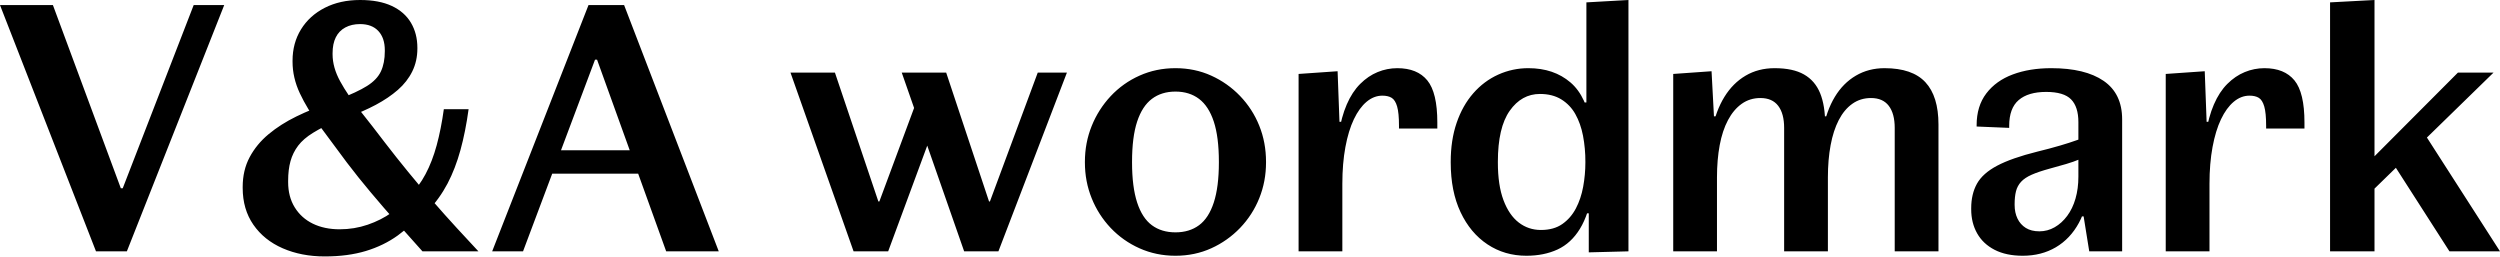
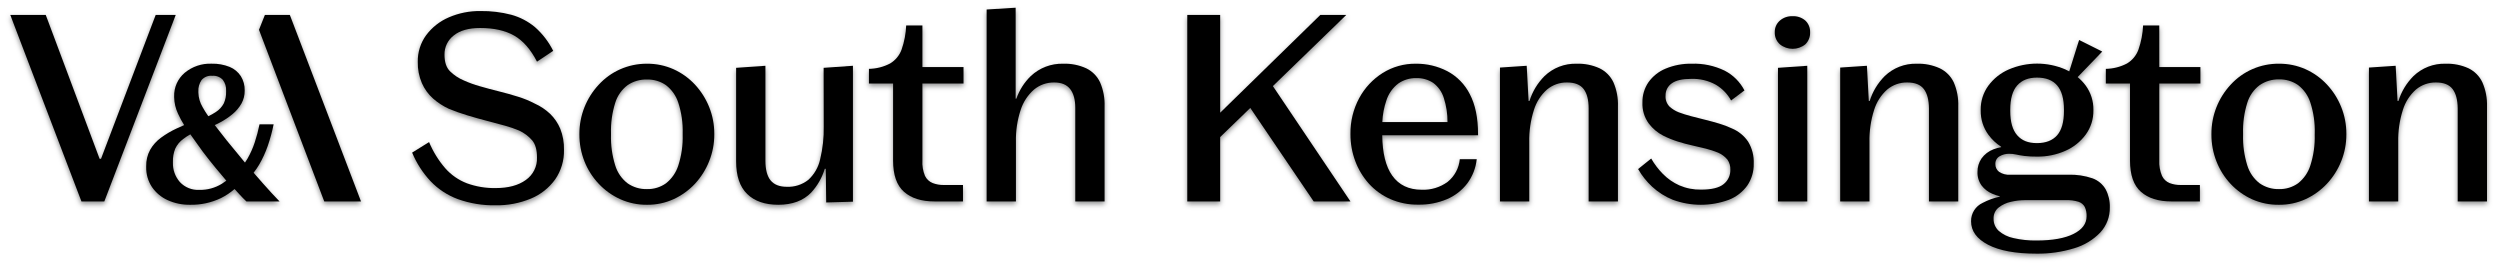
- <svg xmlns="http://www.w3.org/2000/svg" viewBox="0 0 456.967 46.872" preserveAspectRatio="xMinYMax meet">
-   <g fill="currentColor" fill-rule="nonzero">
-     <path d="M35.402.93h5.58L23.188 45.942h-5.642L0 .93h9.672l12.71 34.286-1.054-.806h2.108l-1.24.62zM63.457 21.452l-1.612-3.286c2.273-.868 4.02-1.684 5.239-2.449 1.219-.765 2.066-1.653 2.542-2.666.475-1.013.713-2.242.713-3.689v-.186c0-1.488-.393-2.656-1.178-3.503-.786-.847-1.902-1.271-3.348-1.271-1.034 0-1.933.207-2.697.62A4.057 4.057 0 0 0 61.38 6.82c-.393.785-.59 1.757-.59 2.914v.186c0 1.612.466 3.265 1.396 4.96.93 1.695 2.128 3.462 3.596 5.301a316.43 316.43 0 0 1 4.557 5.859 221.04 221.04 0 0 0 4.278 5.394 234.676 234.676 0 0 0 4.495 5.332 233.797 233.797 0 0 0 4.402 4.929 700.29 700.29 0 0 0 3.937 4.247H77.22a2127.81 2127.81 0 0 1-4.588-5.146 260.786 260.786 0 0 1-4.898-5.673 138.25 138.25 0 0 1-4.34-5.425 1557.067 1557.067 0 0 1-4.991-6.727c-1.509-2.046-2.708-4.02-3.596-5.921-.889-1.901-1.333-3.823-1.333-5.766v-.186c0-2.15.516-4.061 1.55-5.735 1.033-1.674 2.48-2.986 4.34-3.937C61.225.476 63.374 0 65.813 0c2.314 0 4.247.362 5.797 1.085 1.55.723 2.717 1.746 3.503 3.069.785 1.323 1.178 2.852 1.178 4.588v.124c0 1.53-.31 2.924-.93 4.185-.62 1.26-1.499 2.387-2.635 3.379-1.137.992-2.48 1.901-4.03 2.728-1.55.827-3.297 1.591-5.24 2.294zM78.15 38.626h-.806a23.851 23.851 0 0 1-4.62 4.402c-1.715 1.24-3.668 2.19-5.858 2.852-2.191.661-4.692.992-7.502.992-2.852 0-5.415-.496-7.688-1.488-2.274-.992-4.061-2.428-5.363-4.309-1.302-1.88-1.953-4.123-1.953-6.727v-.186c0-2.025.423-3.834 1.27-5.425.848-1.591 2.005-2.997 3.473-4.216 1.467-1.22 3.151-2.294 5.053-3.224a48.767 48.767 0 0 1 6.014-2.449l1.426 3.162c-1.736.785-3.193 1.54-4.371 2.263-1.178.723-2.088 1.509-2.728 2.356a8.382 8.382 0 0 0-1.395 2.821c-.29 1.033-.434 2.232-.434 3.596v.248c0 1.777.403 3.317 1.209 4.619.806 1.302 1.911 2.294 3.317 2.976 1.405.682 3.038 1.023 4.898 1.023 1.777 0 3.482-.279 5.115-.837 1.632-.558 3.1-1.302 4.402-2.232 1.302-.93 2.345-1.891 3.13-2.883a17.308 17.308 0 0 0 3.039-4.123c.826-1.55 1.508-3.317 2.046-5.301.537-1.984.971-4.175 1.302-6.572h4.526c-.372 2.728-.868 5.218-1.488 7.471s-1.406 4.288-2.356 6.107a22.61 22.61 0 0 1-3.658 5.084zM119.597 31.744H98.89v-4.278h20.708ZM89.961 45.942 107.57.93h6.51l17.298 45.012h-9.61l-13.95-38.688 2.914 3.658h-3.906l4.216-6.076-15.438 41.106zM161.974 41.044l-2.79-4.216h3.844l-4.712 6.51 10.478-28.21h2.976l1.116 2.294-10.54 28.52h-6.324L144.49 13.268h8.122zm20.212 0-2.79-4.216h3.844l-4.712 6.51 11.16-30.07h5.332l-12.524 32.674h-6.262l-11.408-32.674h8.122zM214.86 46.748c-2.357 0-4.547-.455-6.573-1.364a16.474 16.474 0 0 1-5.27-3.72 17.156 17.156 0 0 1-3.472-5.425c-.826-2.046-1.24-4.226-1.24-6.541v-.124c0-2.315.414-4.495 1.24-6.541a17.532 17.532 0 0 1 3.472-5.456 16.245 16.245 0 0 1 5.27-3.751c2.026-.91 4.216-1.364 6.572-1.364s4.537.455 6.541 1.364a16.94 16.94 0 0 1 5.27 3.72 16.887 16.887 0 0 1 3.503 5.425c.827 2.046 1.24 4.247 1.24 6.603v.124c0 2.315-.413 4.495-1.24 6.541a16.887 16.887 0 0 1-3.503 5.425 16.94 16.94 0 0 1-5.27 3.72c-2.004.91-4.185 1.364-6.54 1.364zm-7.937-17.05c0 2.976.31 5.415.93 7.316.62 1.901 1.52 3.286 2.697 4.154 1.178.868 2.615 1.302 4.31 1.302 1.694 0 3.13-.434 4.308-1.302 1.178-.868 2.077-2.253 2.697-4.154.62-1.901.93-4.34.93-7.316v-.124c0-3.017-.31-5.466-.93-7.347-.62-1.88-1.519-3.265-2.697-4.154-1.178-.889-2.614-1.333-4.309-1.333-1.694 0-3.13.444-4.309 1.333-1.178.889-2.077 2.273-2.697 4.154-.62 1.88-.93 4.33-.93 7.347zM262.723 22.382v1.116h-7.006v-.496c0-1.57-.113-2.749-.34-3.534-.228-.785-.559-1.312-.993-1.581-.434-.269-1.002-.403-1.705-.403-1.033 0-1.994.372-2.883 1.116-.888.744-1.663 1.808-2.325 3.193-.661 1.385-1.178 3.08-1.55 5.084-.372 2.005-.558 4.247-.558 6.727v12.338h-7.998V13.516l7.13-.496.558 15.004-1.302-5.766h2.852l-1.922 2.294c.33-2.108.827-3.927 1.488-5.456.662-1.53 1.478-2.78 2.45-3.751.97-.971 2.035-1.695 3.192-2.17a9.378 9.378 0 0 1 3.596-.713c2.439 0 4.268.744 5.487 2.232 1.22 1.488 1.83 4.05 1.83 7.688zM297.66 45.942l-7.254.186v-10.85l1.426 3.72h-3.41l2.666-4.092c-.455 2.852-1.22 5.156-2.294 6.913-1.075 1.757-2.439 3.017-4.092 3.782-1.654.765-3.555 1.147-5.704 1.147-2.646 0-5.012-.692-7.1-2.077-2.087-1.385-3.73-3.348-4.928-5.89-1.199-2.542-1.798-5.57-1.798-9.083v-.124c0-2.645.361-5.022 1.085-7.13.723-2.108 1.736-3.906 3.038-5.394 1.302-1.488 2.82-2.625 4.557-3.41a13.234 13.234 0 0 1 5.518-1.178c3.1 0 5.662.868 7.688 2.604 2.025 1.736 3.286 4.485 3.782 8.246l-3.038-4.588h4.216l-2.046 2.852V.434L297.66 0Zm-23.87-16.368v.124c0 2.77.34 5.063 1.023 6.882.682 1.819 1.612 3.183 2.79 4.092 1.178.91 2.531 1.364 4.06 1.364 1.571 0 2.873-.362 3.907-1.085 1.033-.723 1.86-1.674 2.48-2.852.62-1.178 1.064-2.5 1.333-3.968.268-1.467.403-2.945.403-4.433v-.124a25 25 0 0 0-.434-4.774c-.29-1.488-.755-2.8-1.395-3.937a7.332 7.332 0 0 0-2.573-2.697c-1.075-.661-2.377-.992-3.906-.992-2.232 0-4.072 1.023-5.518 3.069-1.447 2.046-2.17 5.156-2.17 9.331zM333.62 23.932l-1.489-2.666h3.286l-2.232 2.542c.455-2.397 1.189-4.433 2.201-6.107 1.013-1.674 2.294-2.966 3.844-3.875 1.55-.91 3.297-1.364 5.24-1.364 3.389 0 5.879.858 7.47 2.573 1.592 1.715 2.387 4.288 2.387 7.719v23.188h-7.998V23.374c0-1.736-.361-3.08-1.085-4.03-.723-.95-1.808-1.426-3.255-1.426-1.281 0-2.418.351-3.41 1.054-.992.703-1.818 1.695-2.48 2.976-.661 1.281-1.157 2.81-1.488 4.588-.33 1.777-.496 3.74-.496 5.89v13.516h-7.998V23.374c0-1.736-.361-3.08-1.085-4.03-.723-.95-1.808-1.426-3.255-1.426-1.281 0-2.418.351-3.41 1.054-.992.703-1.829 1.695-2.51 2.976-.683 1.281-1.189 2.81-1.52 4.588-.33 1.777-.496 3.74-.496 5.89v13.516h-7.998V13.516l7.006-.496.496 9.3-1.426-1.054h3.224l-2.232 2.542c.496-2.397 1.261-4.433 2.294-6.107 1.034-1.674 2.325-2.966 3.875-3.875 1.55-.91 3.317-1.364 5.301-1.364 2.232 0 4.02.382 5.363 1.147 1.344.765 2.325 1.901 2.945 3.41.62 1.509.93 3.42.93 5.735zM367.254 23.002v.372l-5.952-.248v-.248c0-2.315.589-4.247 1.767-5.797 1.178-1.55 2.79-2.707 4.836-3.472 2.046-.765 4.392-1.147 7.037-1.147 4.133 0 7.326.775 9.579 2.325 2.253 1.55 3.379 3.896 3.379 7.037v24.118h-6.014l-1.116-6.944 1.674.558h-2.914l2.356-5.828c-.207 2.728-.837 5.063-1.891 7.006-1.054 1.943-2.46 3.43-4.216 4.464-1.757 1.033-3.772 1.55-6.045 1.55-2.025 0-3.74-.362-5.146-1.085-1.405-.723-2.47-1.726-3.193-3.007-.723-1.281-1.085-2.749-1.085-4.402v-.186c0-1.736.351-3.234 1.054-4.495.703-1.26 1.932-2.356 3.689-3.286 1.757-.93 4.206-1.788 7.347-2.573a90.164 90.164 0 0 0 4.185-1.116 56.314 56.314 0 0 0 3.255-1.054c.91-.33 1.53-.64 1.86-.93l-.062 3.658c-.372.29-.9.579-1.581.868-.682.29-1.478.568-2.387.837-.91.269-1.901.548-2.976.837-1.364.372-2.47.744-3.317 1.116-.847.372-1.498.806-1.953 1.302a3.943 3.943 0 0 0-.93 1.736c-.165.661-.248 1.447-.248 2.356v.124c0 .95.176 1.788.527 2.511a4.053 4.053 0 0 0 1.519 1.705c.661.413 1.488.62 2.48.62s1.922-.248 2.79-.744c.868-.496 1.633-1.188 2.294-2.077s1.168-1.943 1.519-3.162c.351-1.22.527-2.552.527-3.999V22.32c0-1.86-.444-3.245-1.333-4.154-.889-.91-2.408-1.364-4.557-1.364-2.19 0-3.865.496-5.022 1.488s-1.736 2.563-1.736 4.712zM421.225 22.382v1.116h-7.006v-.496c0-1.57-.114-2.749-.341-3.534-.228-.785-.558-1.312-.992-1.581-.434-.269-1.003-.403-1.705-.403-1.034 0-1.995.372-2.883 1.116-.89.744-1.664 1.808-2.325 3.193-.662 1.385-1.178 3.08-1.55 5.084-.372 2.005-.558 4.247-.558 6.727v12.338h-7.998V13.516l7.13-.496.558 15.004-1.302-5.766h2.852l-1.922 2.294c.33-2.108.826-3.927 1.488-5.456.66-1.53 1.477-2.78 2.449-3.751.97-.971 2.035-1.695 3.193-2.17a9.378 9.378 0 0 1 3.596-.713c2.438 0 4.267.744 5.487 2.232 1.219 1.488 1.829 4.05 1.829 7.688zM436.197 27.962l7.192-3.162 13.578 21.142h-9.238zm-8.37 6.82 21.452-21.514h6.51l-22.072 21.514zm6.2 11.16h-8.122V.434L434.027 0Z" />
+ <svg xmlns="http://www.w3.org/2000/svg" xmlns:xlink="http://www.w3.org/1999/xlink" viewBox="0 0 973 102" preserveAspectRatio="xMinYMax meet">
+   <defs>
+     <filter x="-5.4%" y="-3.4%" width="110.9%" height="109.6%" filterUnits="objectBoundingBox" id="a">
+       <feOffset dy="1" in="SourceAlpha" result="shadowOffsetOuter1" />
+       <feGaussianBlur stdDeviation="1" in="shadowOffsetOuter1" result="shadowBlurOuter1" />
+       <feColorMatrix values="0 0 0 0 0.114 0 0 0 0 0.118 0 0 0 0 0.125 0 0 0 0.5 0" in="shadowBlurOuter1" />
+     </filter>
+     <filter x="-6.7%" y="-4.6%" width="113.5%" height="112.7%" filterUnits="objectBoundingBox" id="c">
+       <feOffset dy="1" in="SourceAlpha" result="shadowOffsetOuter1" />
+       <feGaussianBlur stdDeviation="1" in="shadowOffsetOuter1" result="shadowBlurOuter1" />
+       <feColorMatrix values="0 0 0 0 0.114 0 0 0 0 0.118 0 0 0 0 0.125 0 0 0 0.5 0" in="shadowBlurOuter1" />
+     </filter>
+     <filter x="-8.8%" y="-3.4%" width="117.6%" height="109.6%" filterUnits="objectBoundingBox" id="e">
+       <feOffset dy="1" in="SourceAlpha" result="shadowOffsetOuter1" />
+       <feGaussianBlur stdDeviation="1" in="shadowOffsetOuter1" result="shadowBlurOuter1" />
+       <feColorMatrix values="0 0 0 0 0.114 0 0 0 0 0.118 0 0 0 0 0.125 0 0 0 0.5 0" in="shadowBlurOuter1" />
+     </filter>
+     <filter x="-5.9%" y="-3.3%" width="111.8%" height="109.3%" filterUnits="objectBoundingBox" id="g">
+       <feOffset dy="1" in="SourceAlpha" result="shadowOffsetOuter1" />
+       <feGaussianBlur stdDeviation="1" in="shadowOffsetOuter1" result="shadowBlurOuter1" />
+       <feColorMatrix values="0 0 0 0 0.114 0 0 0 0 0.118 0 0 0 0 0.125 0 0 0 0.5 0" in="shadowBlurOuter1" />
+     </filter>
+     <filter x="-6.7%" y="-4.6%" width="113.3%" height="112.7%" filterUnits="objectBoundingBox" id="i">
+       <feOffset dy="1" in="SourceAlpha" result="shadowOffsetOuter1" />
+       <feGaussianBlur stdDeviation="1" in="shadowOffsetOuter1" result="shadowBlurOuter1" />
+       <feColorMatrix values="0 0 0 0 0.114 0 0 0 0 0.118 0 0 0 0 0.125 0 0 0 0.5 0" in="shadowBlurOuter1" />
+     </filter>
+     <filter x="-7.7%" y="-4.6%" width="115.4%" height="112.9%" filterUnits="objectBoundingBox" id="k">
+       <feOffset dy="1" in="SourceAlpha" result="shadowOffsetOuter1" />
+       <feGaussianBlur stdDeviation="1" in="shadowOffsetOuter1" result="shadowBlurOuter1" />
+       <feColorMatrix values="0 0 0 0 0.114 0 0 0 0 0.118 0 0 0 0 0.125 0 0 0 0.5 0" in="shadowBlurOuter1" />
+     </filter>
+     <filter x="-9.5%" y="-3.6%" width="119%" height="110.2%" filterUnits="objectBoundingBox" id="m">
+       <feOffset dy="1" in="SourceAlpha" result="shadowOffsetOuter1" />
+       <feGaussianBlur stdDeviation="1" in="shadowOffsetOuter1" result="shadowBlurOuter1" />
+       <feColorMatrix values="0 0 0 0 0.114 0 0 0 0 0.118 0 0 0 0 0.125 0 0 0 0.5 0" in="shadowBlurOuter1" />
+     </filter>
+     <filter x="-7.6%" y="-3.3%" width="115.2%" height="109.3%" filterUnits="objectBoundingBox" id="o">
+       <feOffset dy="1" in="SourceAlpha" result="shadowOffsetOuter1" />
+       <feGaussianBlur stdDeviation="1" in="shadowOffsetOuter1" result="shadowBlurOuter1" />
+       <feColorMatrix values="0 0 0 0 0.114 0 0 0 0 0.118 0 0 0 0 0.125 0 0 0 0.5 0" in="shadowBlurOuter1" />
+     </filter>
+     <filter x="-5.5%" y="-3.4%" width="111%" height="109.6%" filterUnits="objectBoundingBox" id="q">
+       <feOffset dy="1" in="SourceAlpha" result="shadowOffsetOuter1" />
+       <feGaussianBlur stdDeviation="1" in="shadowOffsetOuter1" result="shadowBlurOuter1" />
+       <feColorMatrix values="0 0 0 0 0.114 0 0 0 0 0.118 0 0 0 0 0.125 0 0 0 0.5 0" in="shadowBlurOuter1" />
+     </filter>
+     <filter x="-7%" y="-4.6%" width="114.1%" height="112.8%" filterUnits="objectBoundingBox" id="s">
+       <feOffset dy="1" in="SourceAlpha" result="shadowOffsetOuter1" />
+       <feGaussianBlur stdDeviation="1" in="shadowOffsetOuter1" result="shadowBlurOuter1" />
+       <feColorMatrix values="0 0 0 0 0.114 0 0 0 0 0.118 0 0 0 0 0.125 0 0 0 0.5 0" in="shadowBlurOuter1" />
+     </filter>
+     <filter x="-7.6%" y="-4.7%" width="115.2%" height="113.1%" filterUnits="objectBoundingBox" id="u">
+       <feOffset dy="1" in="SourceAlpha" result="shadowOffsetOuter1" />
+       <feGaussianBlur stdDeviation="1" in="shadowOffsetOuter1" result="shadowBlurOuter1" />
+       <feColorMatrix values="0 0 0 0 0.114 0 0 0 0 0.118 0 0 0 0 0.125 0 0 0 0.5 0" in="shadowBlurOuter1" />
+     </filter>
+     <filter x="-7.8%" y="-4.6%" width="115.6%" height="112.7%" filterUnits="objectBoundingBox" id="w">
+       <feOffset dy="1" in="SourceAlpha" result="shadowOffsetOuter1" />
+       <feGaussianBlur stdDeviation="1" in="shadowOffsetOuter1" result="shadowBlurOuter1" />
+       <feColorMatrix values="0 0 0 0 0.114 0 0 0 0 0.118 0 0 0 0 0.125 0 0 0 0.5 0" in="shadowBlurOuter1" />
+     </filter>
+     <filter x="-30.7%" y="-4.7%" width="161.4%" height="113.3%" filterUnits="objectBoundingBox" id="y">
+       <feOffset dy="1" in="SourceAlpha" result="shadowOffsetOuter1" />
+       <feGaussianBlur stdDeviation="1" in="shadowOffsetOuter1" result="shadowBlurOuter1" />
+       <feColorMatrix values="0 0 0 0 0.114 0 0 0 0 0.118 0 0 0 0 0.125 0 0 0 0.5 0" in="shadowBlurOuter1" />
+     </filter>
+     <filter x="-25.4%" y="-19.7%" width="150.9%" height="155.1%" filterUnits="objectBoundingBox" id="A">
+       <feOffset dy="1" in="SourceAlpha" result="shadowOffsetOuter1" />
+       <feGaussianBlur stdDeviation="1" in="shadowOffsetOuter1" result="shadowBlurOuter1" />
+       <feColorMatrix values="0 0 0 0 0.114 0 0 0 0 0.118 0 0 0 0 0.125 0 0 0 0.5 0" in="shadowBlurOuter1" />
+     </filter>
+     <filter x="-7.6%" y="-4.7%" width="115.2%" height="113.1%" filterUnits="objectBoundingBox" id="C">
+       <feOffset dy="1" in="SourceAlpha" result="shadowOffsetOuter1" />
+       <feGaussianBlur stdDeviation="1" in="shadowOffsetOuter1" result="shadowBlurOuter1" />
+       <feColorMatrix values="0 0 0 0 0.114 0 0 0 0 0.118 0 0 0 0 0.125 0 0 0 0.5 0" in="shadowBlurOuter1" />
+     </filter>
+     <filter x="-6.5%" y="-3%" width="113%" height="108.4%" filterUnits="objectBoundingBox" id="E">
+       <feOffset dy="1" in="SourceAlpha" result="shadowOffsetOuter1" />
+       <feGaussianBlur stdDeviation="1" in="shadowOffsetOuter1" result="shadowBlurOuter1" />
+       <feColorMatrix values="0 0 0 0 0.114 0 0 0 0 0.118 0 0 0 0 0.125 0 0 0 0.5 0" in="shadowBlurOuter1" />
+     </filter>
+     <filter x="-9.5%" y="-3.6%" width="119%" height="110.2%" filterUnits="objectBoundingBox" id="G">
+       <feOffset dy="1" in="SourceAlpha" result="shadowOffsetOuter1" />
+       <feGaussianBlur stdDeviation="1" in="shadowOffsetOuter1" result="shadowBlurOuter1" />
+       <feColorMatrix values="0 0 0 0 0.114 0 0 0 0 0.118 0 0 0 0 0.125 0 0 0 0.5 0" in="shadowBlurOuter1" />
+     </filter>
+     <filter x="-6.7%" y="-4.6%" width="113.3%" height="112.7%" filterUnits="objectBoundingBox" id="I">
+       <feOffset dy="1" in="SourceAlpha" result="shadowOffsetOuter1" />
+       <feGaussianBlur stdDeviation="1" in="shadowOffsetOuter1" result="shadowBlurOuter1" />
+       <feColorMatrix values="0 0 0 0 0.114 0 0 0 0 0.118 0 0 0 0 0.125 0 0 0 0.5 0" in="shadowBlurOuter1" />
+     </filter>
+     <filter x="-7.6%" y="-4.7%" width="115.2%" height="113.1%" filterUnits="objectBoundingBox" id="K">
+       <feOffset dy="1" in="SourceAlpha" result="shadowOffsetOuter1" />
+       <feGaussianBlur stdDeviation="1" in="shadowOffsetOuter1" result="shadowBlurOuter1" />
+       <feColorMatrix values="0 0 0 0 0.114 0 0 0 0 0.118 0 0 0 0 0.125 0 0 0 0.5 0" in="shadowBlurOuter1" />
+     </filter>
+     <path id="b" d="m56.6 2.8-21.28 56h-.56L13.8 2.8H0l27.7 72.6h8.9L64.4 2.8z" />
+     <path d="M94.71 64.23a28.69 28.69 0 0 0 2.14-3.13 41.17 41.17 0 0 0 3.35-7.3 65.4 65.4 0 0 0 2.3-8.4H97a59.93 59.93 0 0 1-1.85 7 34.21 34.21 0 0 1-2.8 6.3c-.32.55-.66 1.08-1 1.58-.07-.08-.14-.15-.2-.23a878.064 878.064 0 0 1-7-8.5c-1.54-2-3.063-3.953-4.57-5.86.68-.33 1.37-.65 2-1a28.42 28.42 0 0 0 4.95-3.3 14.88 14.88 0 0 0 3.45-4.1 10.06 10.06 0 0 0 1.25-5v-.1a10.11 10.11 0 0 0-1.5-5.55 9.5 9.5 0 0 0-4.35-3.6 17.62 17.62 0 0 0-7-1.25 15.44 15.44 0 0 0-10.5 3.55 11.64 11.64 0 0 0-4.1 9.25v.2a15.73 15.73 0 0 0 1.5 6.45 37.56 37.56 0 0 0 2.39 4.45c-1 .44-2 .89-3 1.35a35.15 35.15 0 0 0-6 3.55 15.09 15.09 0 0 0-4.25 4.75 12.74 12.74 0 0 0-1.52 6.36v.3a13.51 13.51 0 0 0 2.25 7.8 14.77 14.77 0 0 0 6.1 5.1A20.43 20.43 0 0 0 70 76.7a26.56 26.56 0 0 0 12-2.6 25.82 25.82 0 0 0 5.29-3.53l1.91 2.08c.93 1 1.83 1.95 2.7 2.75h12.9c-1.94-2-4.09-4.333-6.45-7-1.2-1.35-2.42-2.75-3.64-4.17ZM73.2 32.6a7.15 7.15 0 0 1 1.25-4.45 4.86 4.86 0 0 1 4.15-1.65 5.08 5.08 0 0 1 4.1 1.55A6.44 6.44 0 0 1 84 32.3v.4a10.34 10.34 0 0 1-.9 4.55A8.93 8.93 0 0 1 80 40.6a22.56 22.56 0 0 1-2.93 1.64 39.28 39.28 0 0 1-2.22-3.54A11.87 11.87 0 0 1 73.2 33v-.4Zm.4 38.3a9.62 9.62 0 0 1-7.6-3.05 11 11 0 0 1-2.7-7.55V60a12.85 12.85 0 0 1 .9-5.15 9.71 9.71 0 0 1 3.1-3.75 22.75 22.75 0 0 1 2.78-1.82c1.5 2.13 3.09 4.36 4.82 6.72 1.66 2.2 3.36 4.35 5.1 6.45 1.41 1.71 2.76 3.32 4.09 4.87-.57.42-1.16.83-1.79 1.23a15.87 15.87 0 0 1-8.7 2.35Z" id="d" />
+     <path id="f" d="m99.1 2.8-2.3 5.8 25.4 66.8h14.3L108.8 2.8z" />
+     <path d="M210.1 41.3a21.61 21.61 0 0 0-6-4 38.09 38.09 0 0 0-6.45-2.65c-2.44-.767-4.94-1.467-7.5-2.1a190.44 190.44 0 0 1-7.45-2 44.81 44.81 0 0 1-6.2-2.25 17.11 17.11 0 0 1-5.35-3.55c-1.44-1.43-2.15-3.58-2.15-6.45a9.18 9.18 0 0 1 3.6-7.5c2.4-1.933 5.833-2.9 10.3-2.9 5.333 0 9.733.983 13.2 2.95 3.467 1.967 6.433 5.35 8.9 10.15l6.3-4.2a30.32 30.32 0 0 0-7.1-9.25 24.49 24.49 0 0 0-9.2-4.8 44.73 44.73 0 0 0-12-1.45 29.91 29.91 0 0 0-12.3 2.45 21.61 21.61 0 0 0-8.8 6.9 17.07 17.07 0 0 0-3.3 10.45 19.88 19.88 0 0 0 1.6 8.25 17.37 17.37 0 0 0 4.35 6 25.6 25.6 0 0 0 6.15 4c2.26.933 4.66 1.783 7.2 2.55 2.53.77 5.08 1.48 7.65 2.15 2.57.67 4.93 1.3 7.1 1.9A43.47 43.47 0 0 1 198 47.8a15.11 15.11 0 0 1 5.15 3.85c1.233 1.5 1.85 3.717 1.85 6.65a10.2 10.2 0 0 1-4.35 8.75c-2.9 2.1-6.817 3.15-11.75 3.15a31.21 31.21 0 0 1-11.15-1.85 21.49 21.49 0 0 1-8.45-5.85 37.61 37.61 0 0 1-6.3-10.2l-6.6 4.1a37.59 37.59 0 0 0 7.15 11.1 28.23 28.23 0 0 0 10.65 7 41.19 41.19 0 0 0 14.7 2.4 34.23 34.23 0 0 0 13.7-2.6 22 22 0 0 0 9.45-7.45 19.39 19.39 0 0 0 3.45-11.55 21 21 0 0 0-1.45-8.2 17.5 17.5 0 0 0-3.95-5.8Z" id="h" />
+     <path d="M266.45 29.9a25.92 25.92 0 0 0-8.3-5.95 24.88 24.88 0 0 0-10.35-2.15 25.44 25.44 0 0 0-10.5 2.2 25.15 25.15 0 0 0-8.3 6 28.002 28.002 0 0 0-7.5 19.1v.2a28.247 28.247 0 0 0 1.95 10.45A27.31 27.31 0 0 0 229 68.5a26.34 26.34 0 0 0 8.35 6 24.85 24.85 0 0 0 10.5 2.2 24.3 24.3 0 0 0 10.35-2.2 26.7 26.7 0 0 0 8.3-6 28.33 28.33 0 0 0 5.5-8.75 27.685 27.685 0 0 0 2-10.45v-.2a27.685 27.685 0 0 0-2-10.45 28.33 28.33 0 0 0-5.55-8.75Zm-4.75 19.5a35.85 35.85 0 0 1-1.7 12 14.37 14.37 0 0 1-4.8 6.95 12.28 12.28 0 0 1-7.4 2.25 12.63 12.63 0 0 1-7.55-2.25 13.86 13.86 0 0 1-4.8-6.95 36.77 36.77 0 0 1-1.65-12v-.5a36.32 36.32 0 0 1 1.65-11.9 13.56 13.56 0 0 1 4.8-6.85 12.81 12.81 0 0 1 7.55-2.2 12.45 12.45 0 0 1 7.4 2.2A14.06 14.06 0 0 1 260 37a35.41 35.41 0 0 1 1.7 11.95v.45Z" id="j" />
+     <path d="M316.6 46.2a50.27 50.27 0 0 1-1.4 12.8 15.23 15.23 0 0 1-4.6 8 12.61 12.61 0 0 1-8.4 2.7c-2.8 0-4.89-.82-6.25-2.45-1.36-1.63-2.05-4.25-2.05-7.65v-37l-11.4.8v36.4c0 5.673 1.433 9.907 4.3 12.7 2.867 2.793 6.9 4.193 12.1 4.2 5.46 0 9.727-1.583 12.8-4.75a23.83 23.83 0 0 0 5.3-9.25h.39l.17 13.1 10.4-.3V22.6l-11.4.8.04 22.8Z" id="l" />
+     <path d="M355 6.9h-6.31a32.54 32.54 0 0 1-1.79 9.4 10.44 10.44 0 0 1-4.46 5.4 18.31 18.31 0 0 1-8.25 2.1v5.7h9.4v30c0 5.6 1.417 9.65 4.25 12.15s6.783 3.75 11.85 3.75h11.1V69h-7.5a11.55 11.55 0 0 1-4.29-.75 5.63 5.63 0 0 1-3-2.8 13.7 13.7 0 0 1-1-6.05V29.5h16v-6.4h-16V6.9Z" id="n" />
+     <path d="M418.79 23.6a20 20 0 0 0-9-1.8 17.68 17.68 0 0 0-12.6 4.8 22.81 22.81 0 0 0-5.62 8.8h-.28V0L380 .7v74.7h11.4V52.2a37 37 0 0 1 1.85-12.45 17.72 17.72 0 0 1 5.2-7.9 12 12 0 0 1 7.85-2.75c2.8 0 4.867.85 6.2 2.55 1.34 1.7 2 4.15 2 7.35v36.4h11.4v-37a21.61 21.61 0 0 0-1.75-9.35 11.46 11.46 0 0 0-5.36-5.45Z" id="p" />
+     <path id="r" d="M519.99 2.8h-10.1l-39 38.07V2.8h-12.8v72.6h12.8V50.35l11.72-11.34 24.68 36.39h14.3L491.4 30.5z" />
+     <path d="M559.29 24.7A26 26 0 0 0 547 21.8a23.74 23.74 0 0 0-12.85 3.6 26.25 26.25 0 0 0-9.15 9.8 28.5 28.5 0 0 0-3.4 13.9v.2a29.4 29.4 0 0 0 1.85 10.35 27.62 27.62 0 0 0 5.3 8.8 24.74 24.74 0 0 0 8.3 6 26.21 26.21 0 0 0 11 2.2 27.31 27.31 0 0 0 11.15-2.15 19.6 19.6 0 0 0 7.85-6.1 19.26 19.26 0 0 0 3.7-9.45h-6.6a12.81 12.81 0 0 1-4.75 8.85 16 16 0 0 1-10.05 3.05c-5.06 0-8.893-1.833-11.5-5.5-2.52-3.56-3.813-8.793-3.88-15.7h37.28v-.5c0-6.273-1.067-11.44-3.2-15.5a20.6 20.6 0 0 0-8.76-8.95Zm-23.7 11.35a13.39 13.39 0 0 1 4.7-6.6 11.91 11.91 0 0 1 6.9-2.05 11.42 11.42 0 0 1 6.6 1.85 11.54 11.54 0 0 1 4.15 5.9 30.08 30.08 0 0 1 1.43 9.35H534a29.79 29.79 0 0 1 1.59-8.45Z" id="t" />
+     <path d="M618.59 23.6a20 20 0 0 0-9-1.8 17.25 17.25 0 0 0-12.5 4.85 23.85 23.85 0 0 0-5.82 9.65h-.34l-.74-13.7-10.4.7v52.1h11.4V52.3A38.39 38.39 0 0 1 593 39.8a17.47 17.47 0 0 1 5.1-7.95 11.82 11.82 0 0 1 7.8-2.75c3 0 5.15.85 6.45 2.55 1.3 1.7 1.95 4.217 1.95 7.55v36.2h11.4v-37a21.61 21.61 0 0 0-1.75-9.35 11.5 11.5 0 0 0-5.36-5.45Z" id="v" />
+     <path d="M670.09 47a34.4 34.4 0 0 0-5-1.9c-1.767-.533-3.6-1.033-5.5-1.5-1.9-.47-3.73-.93-5.5-1.4a49 49 0 0 1-4.75-1.5 11.77 11.77 0 0 1-3.55-2.2 5.52 5.52 0 0 1-1.55-4.3 5.58 5.58 0 0 1 2.4-4.75c1.6-1.167 4.1-1.75 7.5-1.75a18.52 18.52 0 0 1 9.7 2.3 16.21 16.21 0 0 1 5.9 6.1l5.2-3.9a17.89 17.89 0 0 0-7.7-7.7 27.18 27.18 0 0 0-12.8-2.7 25.11 25.11 0 0 0-10.15 1.9 15.4 15.4 0 0 0-6.7 5.3 13.53 13.53 0 0 0-2.35 7.9 12.92 12.92 0 0 0 2.45 8.15 16.55 16.55 0 0 0 5.65 4.75 39.19 39.19 0 0 0 5.66 2.3c1.9.6 3.767 1.1 5.6 1.5 1.833.4 3.6.817 5.3 1.25a35.74 35.74 0 0 1 4.75 1.55 9.91 9.91 0 0 1 3.65 2.7 6.38 6.38 0 0 1 1.15 4 6.87 6.87 0 0 1-2.6 5.55c-1.73 1.43-4.67 2.15-8.8 2.15a20.32 20.32 0 0 1-8.45-1.65 21 21 0 0 1-6.4-4.45 28.79 28.79 0 0 1-4.55-6l-5.1 4.1a29.18 29.18 0 0 0 5.45 6.85 26.35 26.35 0 0 0 8.05 5.1 31.58 31.58 0 0 0 21.85 0 16 16 0 0 0 7.15-5.55 14.5 14.5 0 0 0 2.5-8.5 15.22 15.22 0 0 0-2.2-8.6 14.23 14.23 0 0 0-6.26-5.1Z" id="x" />
+     <path id="z" d="M687.99 75.4h11.4V22.6l-11.4.8z" />
+     <path d="M693.59 3.3a7.14 7.14 0 0 0-4.85 1.7 5.79 5.79 0 0 0-2 4.6 6 6 0 0 0 2 4.65 7.87 7.87 0 0 0 9.9 0 6.12 6.12 0 0 0 1.85-4.65 6 6 0 0 0-1.85-4.6 7.19 7.19 0 0 0-5.05-1.7Z" id="B" />
+     <path d="M751 23.6a20 20 0 0 0-9-1.8 17.25 17.25 0 0 0-12.5 4.85 23.85 23.85 0 0 0-5.82 9.65h-.34l-.74-13.7-10.4.7v52.1h11.4V52.3a38.39 38.39 0 0 1 1.8-12.5 17.47 17.47 0 0 1 5.1-7.95 11.82 11.82 0 0 1 7.8-2.75c3 0 5.15.85 6.45 2.55 1.3 1.7 1.967 4.217 2 7.55v36.2h11.4v-37a21.61 21.61 0 0 0-1.75-9.35 11.5 11.5 0 0 0-5.4-5.45Z" id="D" />
+     <path d="M810.39 66.4A26.42 26.42 0 0 0 801 65h-22.6a6.86 6.86 0 0 1-4.4-1.15 3.66 3.66 0 0 1-1.4-3 3.27 3.27 0 0 1 1.6-3 7.34 7.34 0 0 1 3.8-1 12 12 0 0 1 2.7.3c.87.2 1.93.38 3.2.55a38.34 38.34 0 0 0 4.9.25 26.39 26.39 0 0 0 11.05-2.25 19.58 19.58 0 0 0 7.9-6.3 15.6 15.6 0 0 0 3-9.45v-.2a15.6 15.6 0 0 0-3-9.45 18.51 18.51 0 0 0-3.13-3.3l9.57-9.93-9-4.5-3.84 12.21c-.49-.26-1-.52-1.51-.76a27.89 27.89 0 0 0-22 0 19.54 19.54 0 0 0-7.95 6.3 15.6 15.6 0 0 0-3 9.45V40a15.6 15.6 0 0 0 3 9.45 18.66 18.66 0 0 0 4.95 4.66v.17a14.87 14.87 0 0 0-2.95.82 10.14 10.14 0 0 0-4.7 3.6 9.12 9.12 0 0 0-1.55 5.2 8.48 8.48 0 0 0 1.6 5.3 10.17 10.17 0 0 0 4.15 3.2 17.9 17.9 0 0 0 2.95 1v.13a26.08 26.08 0 0 0-6.7 2.44 7.75 7.75 0 0 0-4.5 7.15c0 3.8 2.217 6.85 6.65 9.15 4.433 2.3 10.683 3.45 18.75 3.45a47.62 47.62 0 0 0 14.75-2.1 23.11 23.11 0 0 0 10.15-6.15 13.93 13.93 0 0 0 3.7-9.75 14.19 14.19 0 0 0-1.6-7 9.72 9.72 0 0 0-5.15-4.32Zm-32-26.7c0-4.273.9-7.423 2.7-9.45 1.8-2.027 4.367-3.043 7.7-3.05 3.47 0 6.08 1 7.85 3.05 1.77 2.05 2.65 5.18 2.65 9.45v.5c0 4.267-.883 7.417-2.65 9.45-1.77 2-4.38 3.05-7.85 3.05-3.47 0-5.9-1-7.7-3.05-1.8-2.05-2.7-5.18-2.7-9.45v-.5ZM803 88.05c-3.4 1.7-8.2 2.55-14.4 2.55a37 37 0 0 1-9-.95 12.68 12.68 0 0 1-5.7-2.8 6.26 6.26 0 0 1-2-4.75 5.23 5.23 0 0 1 2-4.35 11.78 11.78 0 0 1 4.75-2.2 24.1 24.1 0 0 1 5.4-.65H800a14.79 14.79 0 0 1 5 .65 4.29 4.29 0 0 1 2.4 2 8 8 0 0 1 .7 3.65c-.007 2.873-1.707 5.157-5.1 6.85Z" id="F" />
+     <path d="M836.39 6.9h-6.3a32.84 32.84 0 0 1-1.8 9.4 10.42 10.42 0 0 1-4.45 5.4 18.31 18.31 0 0 1-8.25 2.1v5.7H825v30c0 5.6 1.417 9.65 4.25 12.15s6.783 3.75 11.85 3.75h11.1V69h-7.5a11.65 11.65 0 0 1-4.3-.75 5.57 5.57 0 0 1-2.95-2.8 13.68 13.68 0 0 1-1.05-6.05V29.5h16v-6.4h-16l-.01-16.2Z" id="H" />
+     <path d="M901.64 29.9a25.81 25.81 0 0 0-8.3-5.95A24.88 24.88 0 0 0 883 21.8a25.12 25.12 0 0 0-18.86 8.2 28.002 28.002 0 0 0-7.45 19.15v.2a28.247 28.247 0 0 0 1.95 10.45 27.31 27.31 0 0 0 5.5 8.75 26.45 26.45 0 0 0 8.35 6A24.85 24.85 0 0 0 883 76.7a24.3 24.3 0 0 0 10.35-2.2 26.58 26.58 0 0 0 8.3-6 28 28 0 0 0 5.55-8.75 27.685 27.685 0 0 0 2-10.45v-.2a27.685 27.685 0 0 0-2-10.45 28 28 0 0 0-5.56-8.75Zm-4.75 19.5a35.85 35.85 0 0 1-1.7 12 14.24 14.24 0 0 1-4.8 6.95A12.26 12.26 0 0 1 883 70.6a12.65 12.65 0 0 1-7.55-2.25 13.86 13.86 0 0 1-4.8-6.95 36.77 36.77 0 0 1-1.65-12v-.5a36.32 36.32 0 0 1 1.64-11.9 13.56 13.56 0 0 1 4.8-6.85A12.83 12.83 0 0 1 883 27.9c2.638-.07 5.23.7 7.4 2.2a13.93 13.93 0 0 1 4.8 6.85 35.41 35.41 0 0 1 1.7 11.95l-.01.5Z" id="J" />
+     <path d="M962.14 29.05a11.5 11.5 0 0 0-5.35-5.45 20 20 0 0 0-9-1.8 17.25 17.25 0 0 0-12.5 4.85 23.85 23.85 0 0 0-5.82 9.65h-.34l-.74-13.7-10.4.7v52.1h11.4V52.3a38.39 38.39 0 0 1 1.8-12.5 17.47 17.47 0 0 1 5.1-7.95 11.82 11.82 0 0 1 7.8-2.75c3 0 5.15.85 6.45 2.55 1.3 1.7 1.967 4.217 2 7.55v36.2h11.4v-37a21.61 21.61 0 0 0-1.8-9.35Z" id="L" />
+   </defs>
+   <g fill-rule="nonzero" fill="none">
+     <g transform="translate(4 3)">
+       <use fill="#000" filter="url(#a)" xlink:href="#b" />
+       <use fill="currentColor" xlink:href="#b" />
+     </g>
+     <g transform="translate(4 3)">
+       <use fill="#000" filter="url(#c)" xlink:href="#d" />
+       <use fill="currentColor" xlink:href="#d" />
+     </g>
+     <g transform="translate(4 3)">
+       <use fill="#000" filter="url(#e)" xlink:href="#f" />
+       <use fill="currentColor" xlink:href="#f" />
+     </g>
+     <g transform="translate(4 3)">
+       <use fill="#000" filter="url(#g)" xlink:href="#h" />
+       <use fill="currentColor" xlink:href="#h" />
+     </g>
+     <g transform="translate(4 3)">
+       <use fill="#000" filter="url(#i)" xlink:href="#j" />
+       <use fill="currentColor" xlink:href="#j" />
+     </g>
+     <g transform="translate(4 3)">
+       <use fill="#000" filter="url(#k)" xlink:href="#l" />
+       <use fill="currentColor" xlink:href="#l" />
+     </g>
+     <g transform="translate(4 3)">
+       <use fill="#000" filter="url(#m)" xlink:href="#n" />
+       <use fill="currentColor" xlink:href="#n" />
+     </g>
+     <g transform="translate(4 3)">
+       <use fill="#000" filter="url(#o)" xlink:href="#p" />
+       <use fill="currentColor" xlink:href="#p" />
+     </g>
+     <g transform="translate(4 3)">
+       <use fill="#000" filter="url(#q)" xlink:href="#r" />
+       <use fill="currentColor" xlink:href="#r" />
+     </g>
+     <g transform="translate(4 3)">
+       <use fill="#000" filter="url(#s)" xlink:href="#t" />
+       <use fill="currentColor" xlink:href="#t" />
+     </g>
+     <g transform="translate(4 3)">
+       <use fill="#000" filter="url(#u)" xlink:href="#v" />
+       <use fill="currentColor" xlink:href="#v" />
+     </g>
+     <g transform="translate(4 3)">
+       <use fill="#000" filter="url(#w)" xlink:href="#x" />
+       <use fill="currentColor" xlink:href="#x" />
+     </g>
+     <g transform="translate(4 3)">
+       <use fill="#000" filter="url(#y)" xlink:href="#z" />
+       <use fill="currentColor" xlink:href="#z" />
+     </g>
+     <g transform="translate(4 3)">
+       <use fill="#000" filter="url(#A)" xlink:href="#B" />
+       <use fill="currentColor" xlink:href="#B" />
+     </g>
+     <g transform="translate(4 3)">
+       <use fill="#000" filter="url(#C)" xlink:href="#D" />
+       <use fill="currentColor" xlink:href="#D" />
+     </g>
+     <g transform="translate(4 3)">
+       <use fill="#000" filter="url(#E)" xlink:href="#F" />
+       <use fill="currentColor" xlink:href="#F" />
+     </g>
+     <g transform="translate(4 3)">
+       <use fill="#000" filter="url(#G)" xlink:href="#H" />
+       <use fill="currentColor" xlink:href="#H" />
+     </g>
+     <g transform="translate(4 3)">
+       <use fill="#000" filter="url(#I)" xlink:href="#J" />
+       <use fill="currentColor" xlink:href="#J" />
+     </g>
+     <g transform="translate(4 3)">
+       <use fill="#000" filter="url(#K)" xlink:href="#L" />
+       <use fill="currentColor" xlink:href="#L" />
+     </g>
  </g>
</svg>
